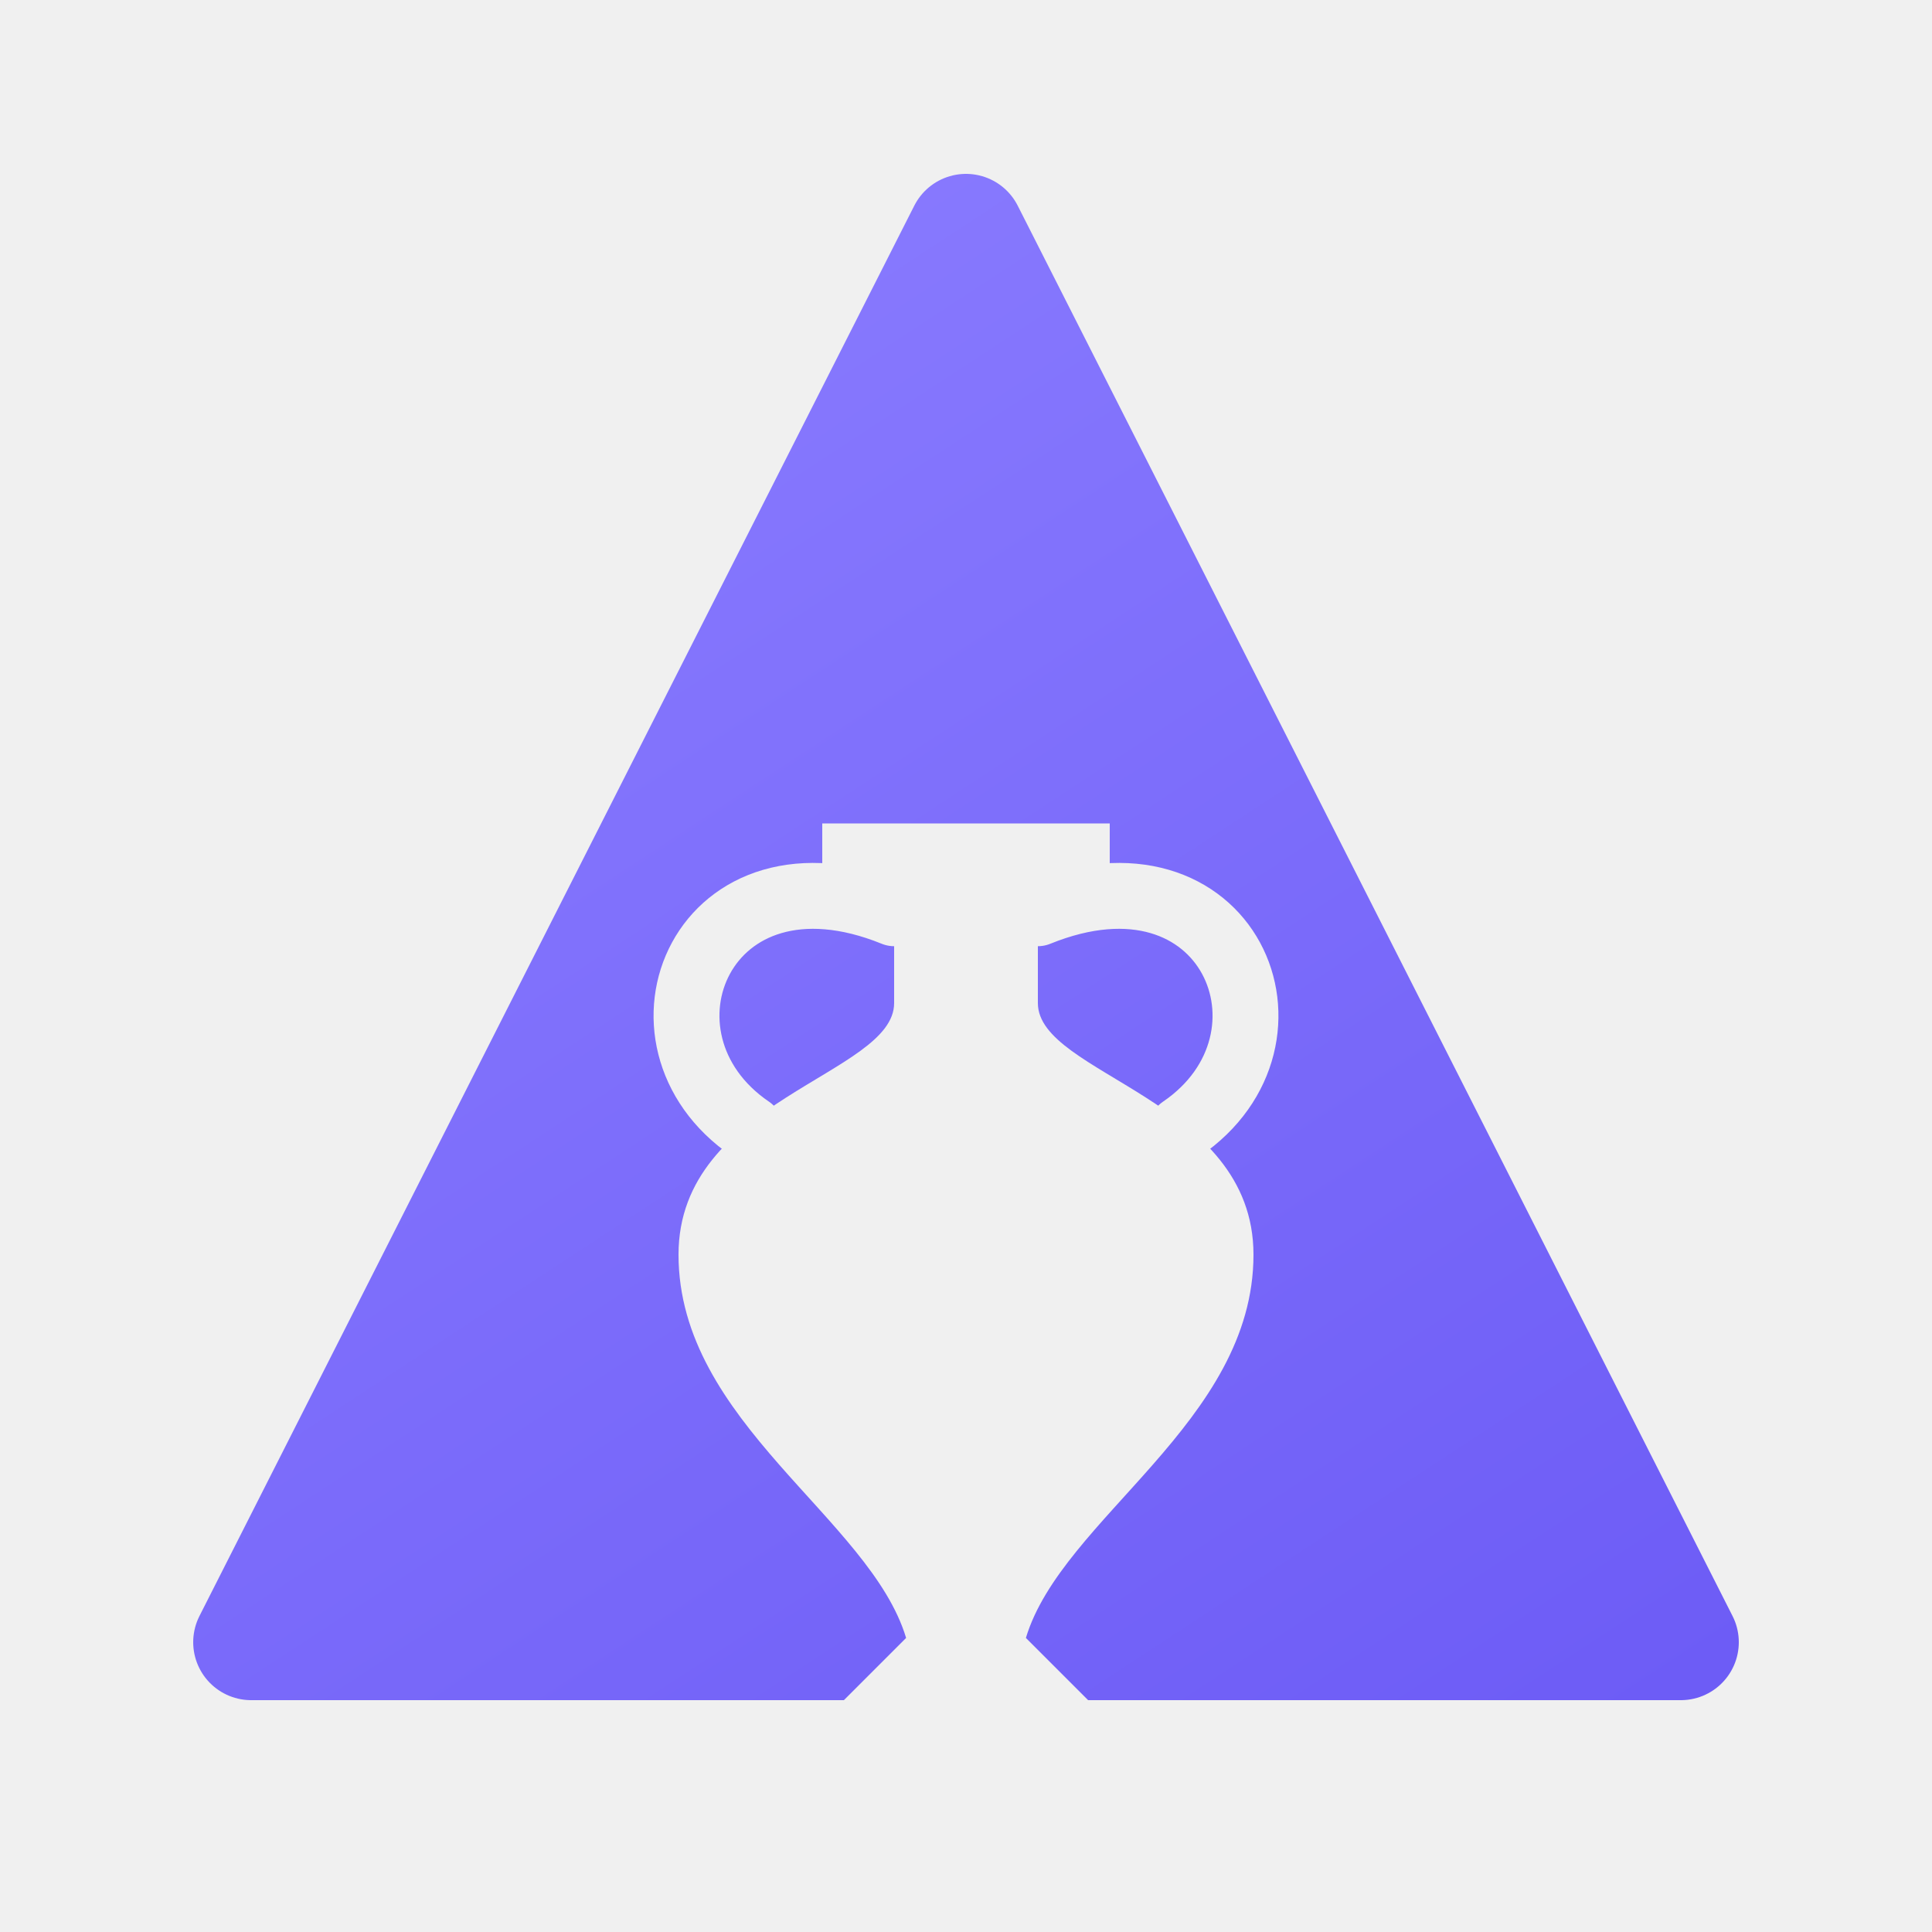
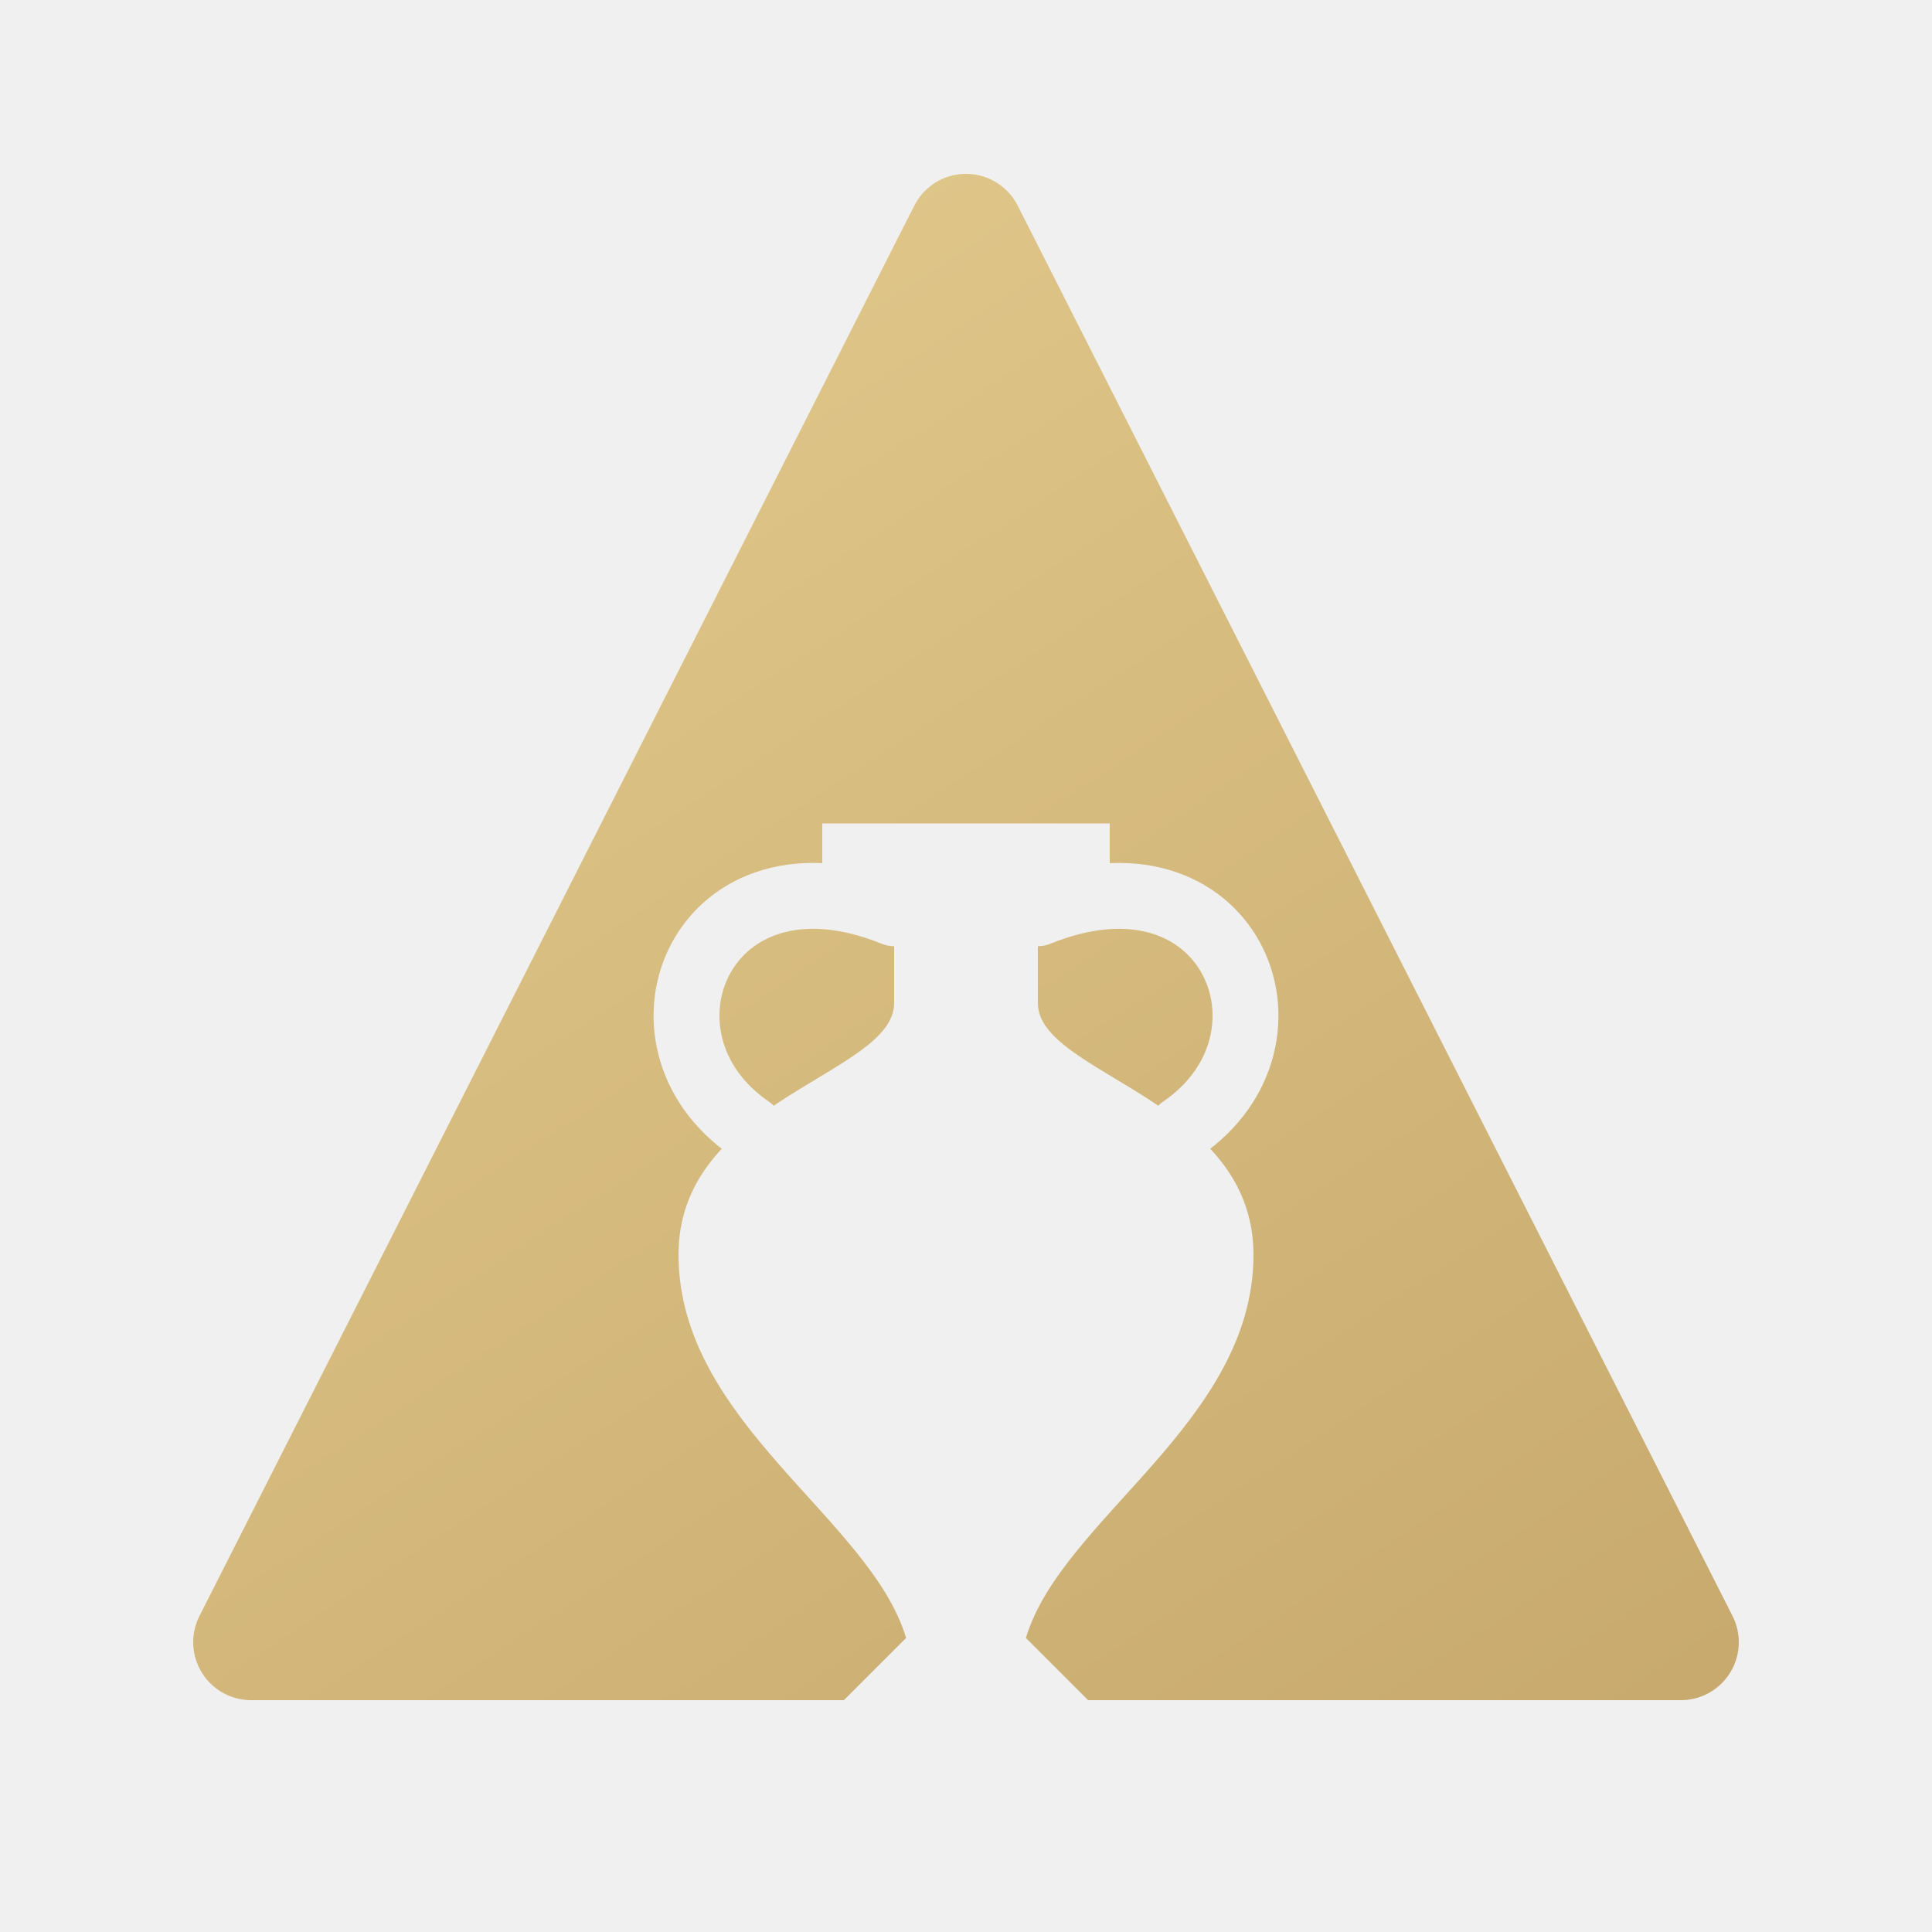
<svg xmlns="http://www.w3.org/2000/svg" width="32" height="32" viewBox="0 0 100 100" fill="none" role="img" aria-label="AgonCup">
  <defs>
    <linearGradient id="acMarkGrad" x1="25" y1="8" x2="80" y2="92" gradientUnits="userSpaceOnUse">
-       <stop stop-color="#8b7dff" />
-       <stop offset="1" stop-color="#6d5cf6" />
+       <stop stop-color="#e2c98c" />
+       <stop offset="1" stop-color="#c8aa6e" />
    </linearGradient>
    <mask id="acMarkMask" maskUnits="userSpaceOnUse" x="0" y="0" width="100" height="100">
      <path d="M50 12 87 85H13Z" fill="#fff" stroke="#fff" stroke-width="6" stroke-linejoin="round" />
      <g transform="translate(19 35.18) scale(0.62)">
        <path d="M38 12H62V17H56V27C56 33 74 35 74 48C74 62 58 70 55 80L61 86H39L45 80C42 70 26 62 26 48C26 35 44 33 44 27V17H38Z" fill="#000" />
        <path d="M56 19.5C72 13 79 30 68 37.5M44 19.5C28 13 21 30 32 37.5" fill="none" stroke="#000" stroke-width="5.5" stroke-linecap="round" />
      </g>
    </mask>
  </defs>
  <rect width="100" height="100" fill="url(#acMarkGrad)" mask="url(#acMarkMask)" />
</svg>
